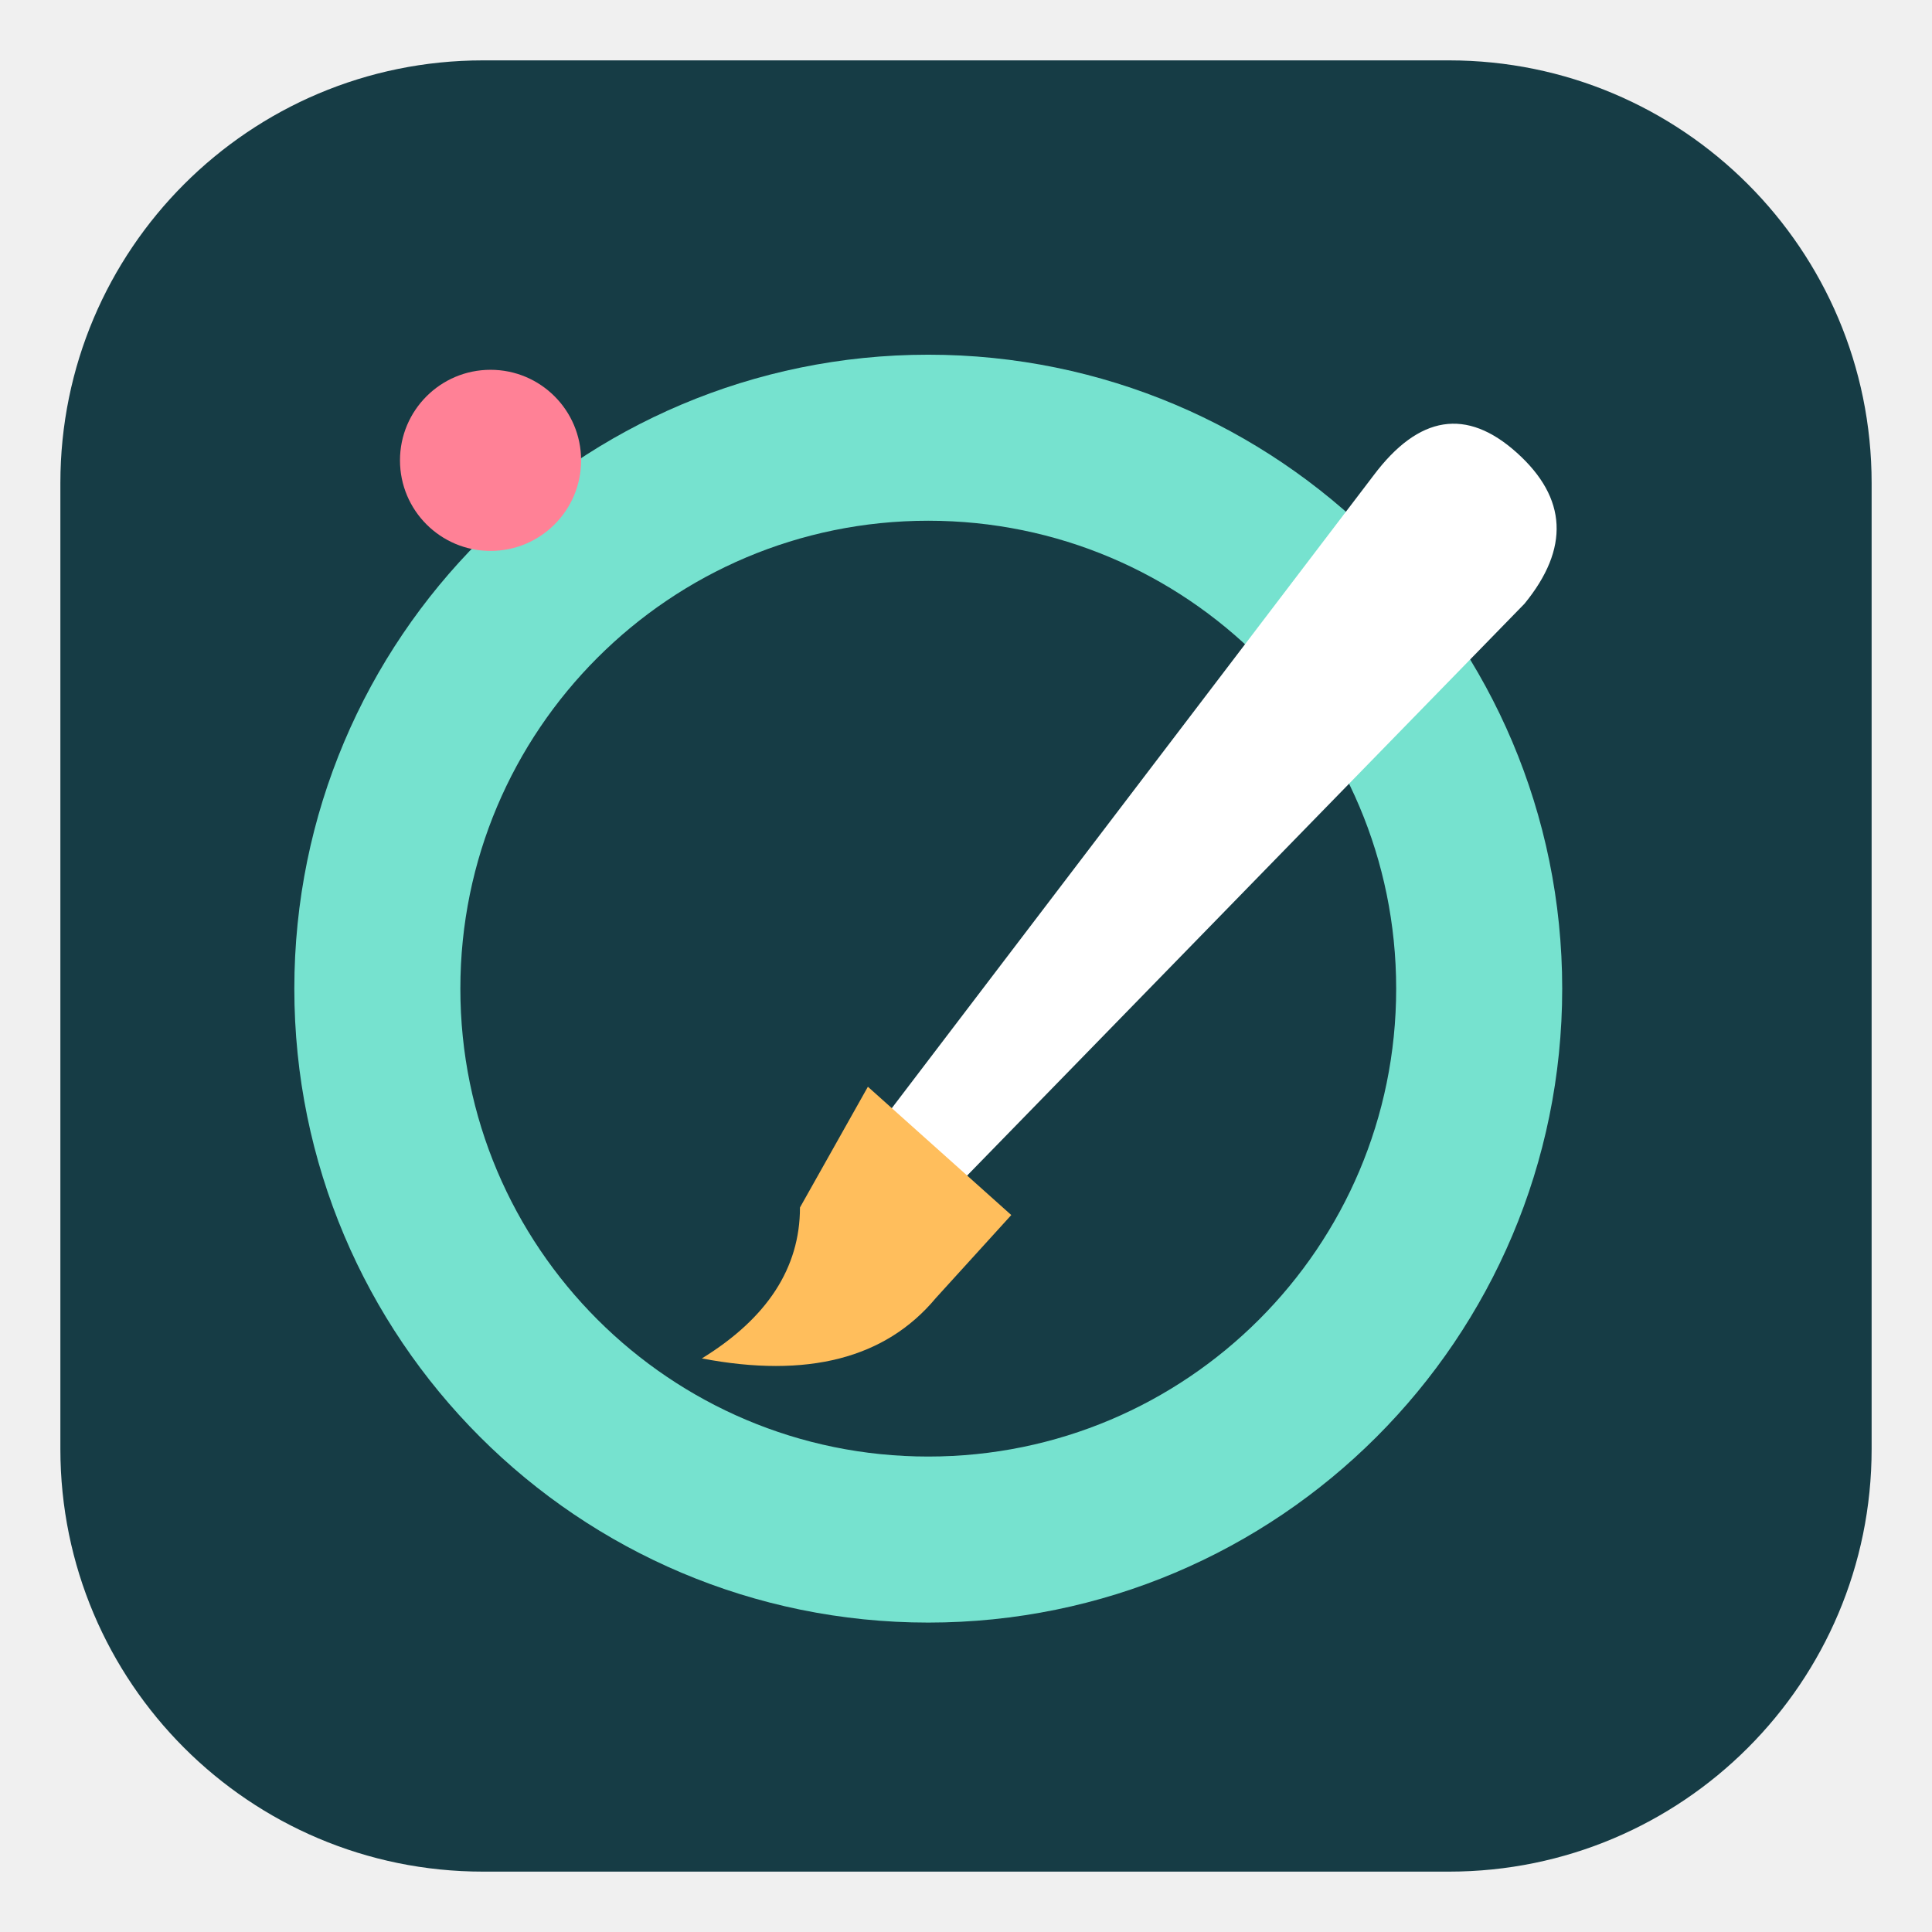
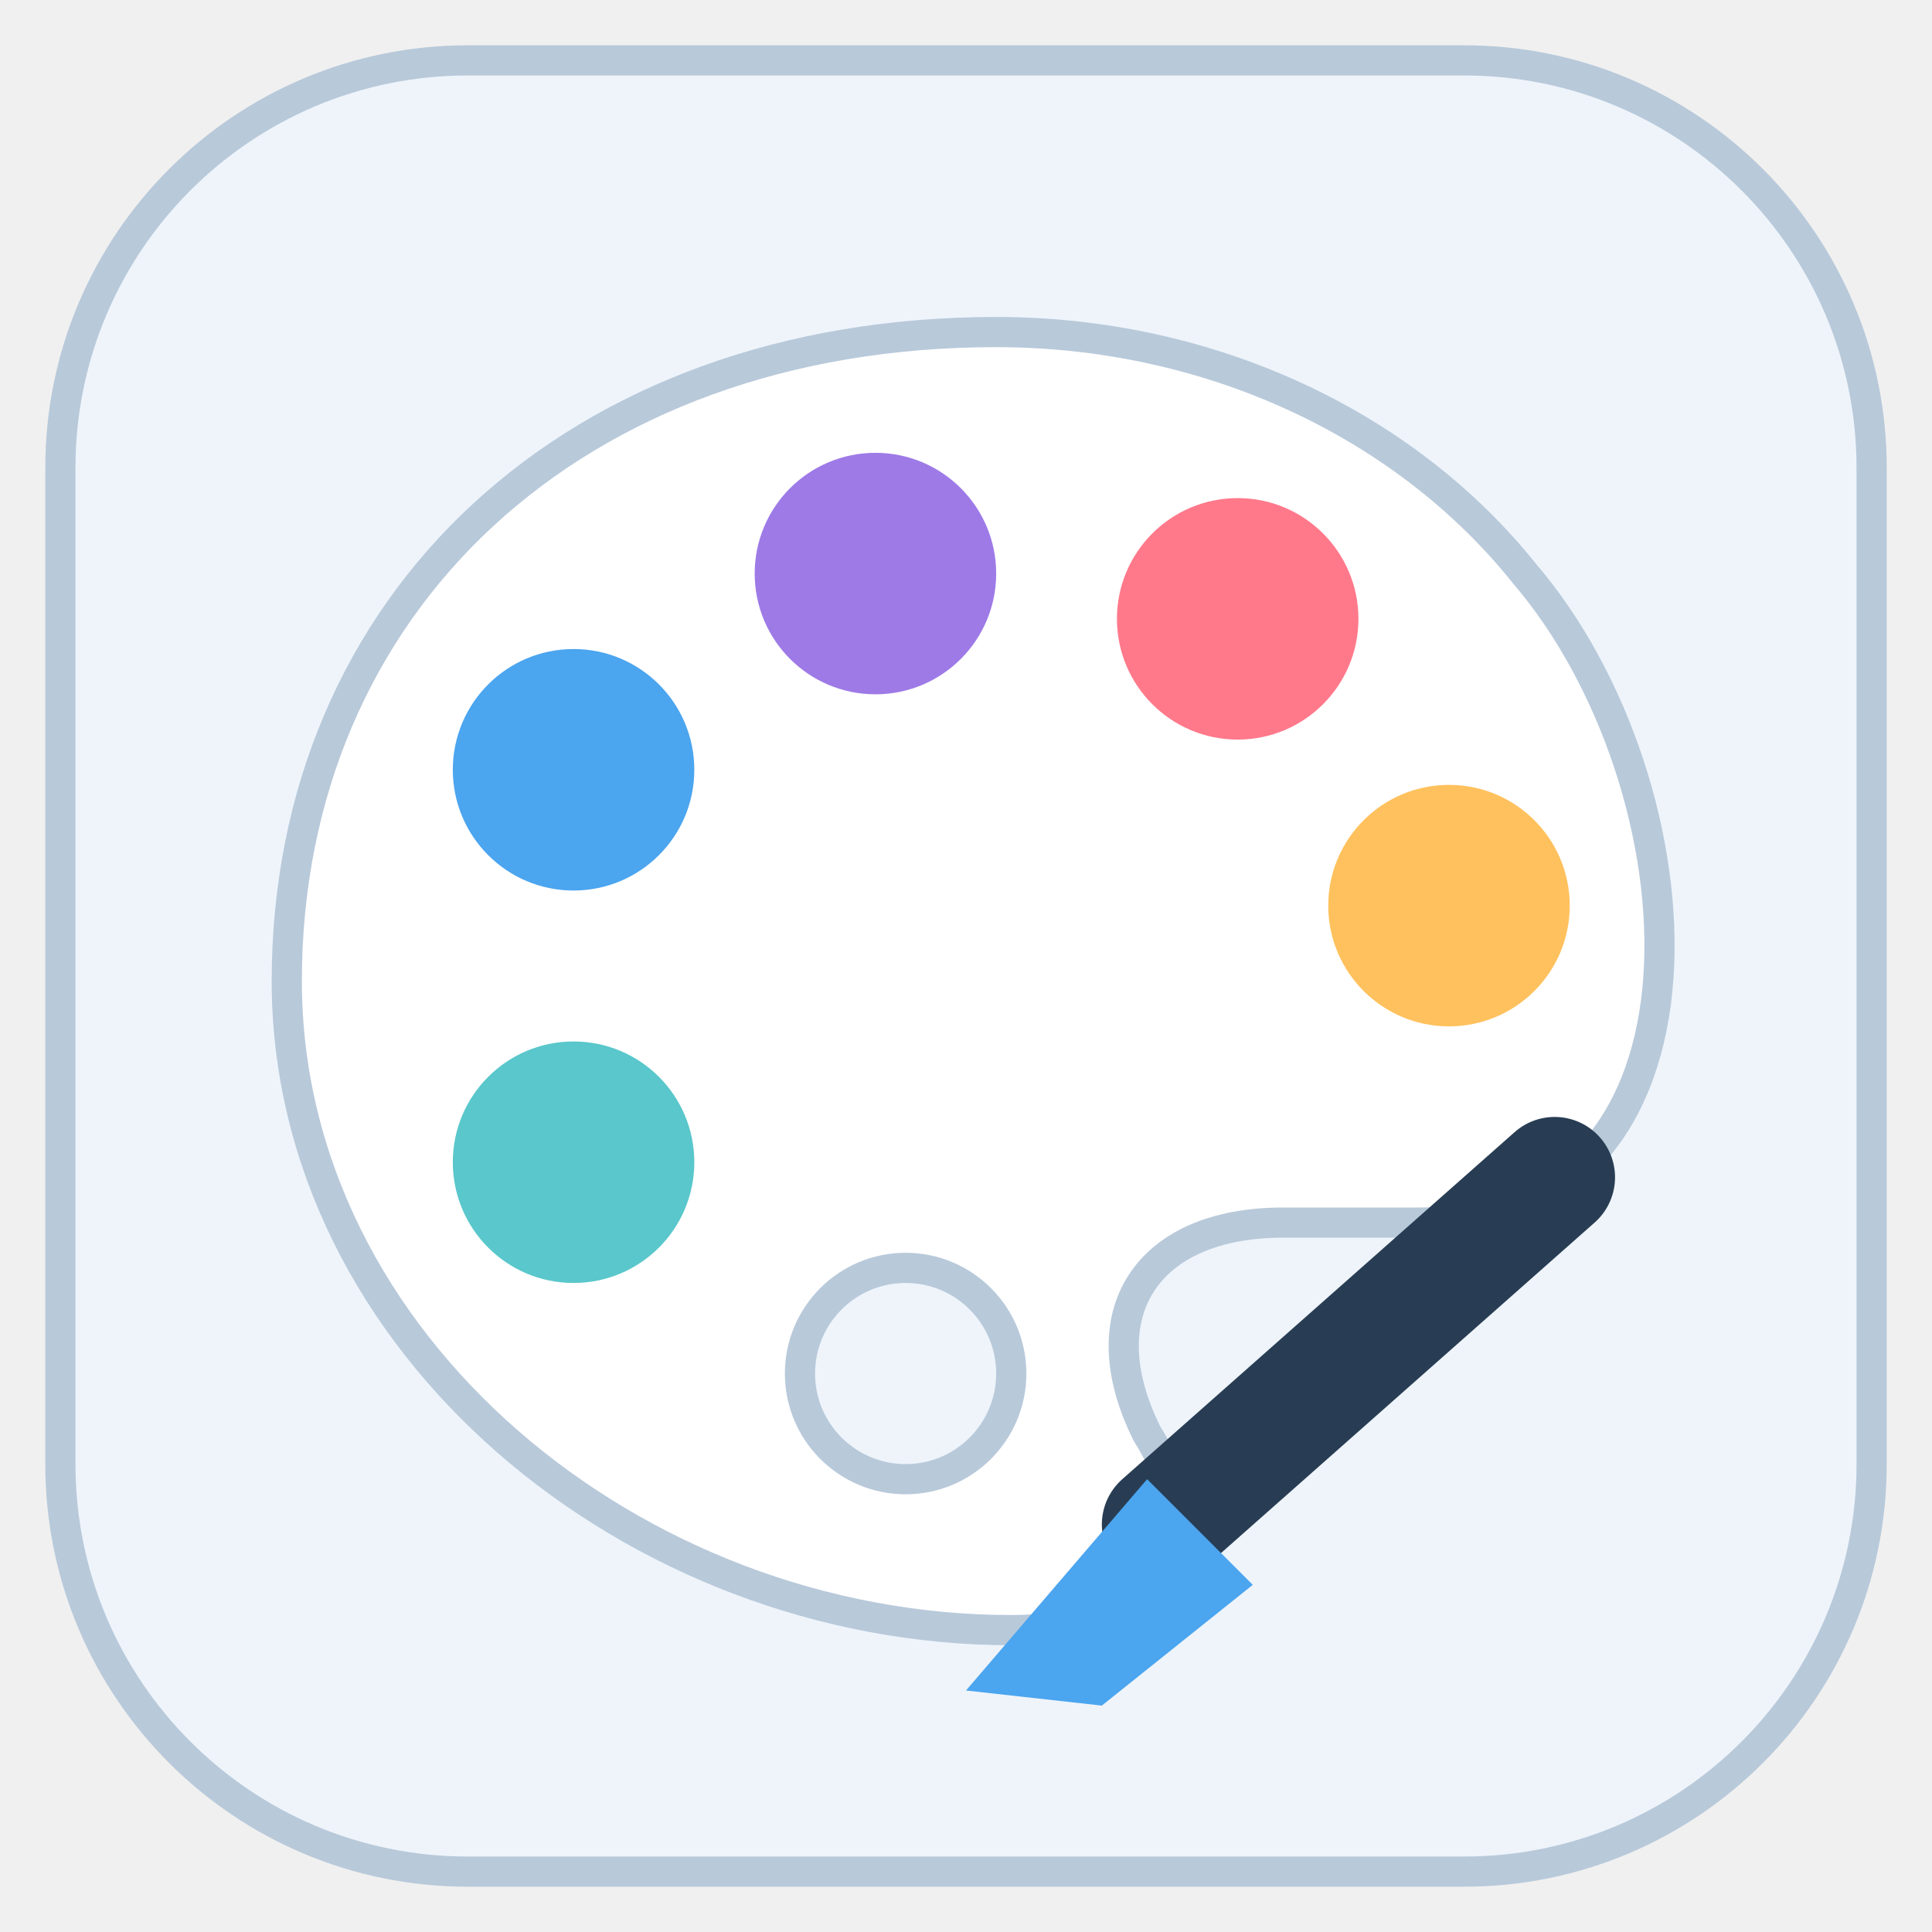
- <svg xmlns="http://www.w3.org/2000/svg" width="256" height="256" viewBox="0 0 256 256">
-   <rect x="8" y="8" width="240" height="240" rx="56" fill="#163c45" />
-   <circle cx="123" cy="131" r="73" fill="none" stroke="#76e2cf" stroke-width="22" />
-   <path d="m115 151 67-88q9-12 19-3t1 20l-77 79z" fill="#fff" />
-   <path d="m115 144 19 17-10 11q-10 12-31 8 13-8 13-20z" fill="#ffbe5c" />
-   <circle cx="65" cy="61" r="12" fill="#ff8196" />
+ <svg xmlns="http://www.w3.org/2000/svg" width="512" height="512" viewBox="0 0 128 128">
+   <rect x="4" y="4" width="120" height="120" rx="27" fill="#eef4fa" stroke="#b8c9da" stroke-width="2" />
+   <path d="M66 22c-28 0-47 18-47 43 0 24 23 43 48 43 9 0 14-5 9-13-4-8 0-14 9-14h9c21 0 19-29 7-43-8-10-21-16-35-16Z" fill="#ffffff" stroke="#b8c9da" stroke-width="2" />
+   <circle cx="38" cy="51" r="8" fill="#4ba5ef" />
+   <circle cx="58" cy="38" r="8" fill="#9e7ae7" />
+   <circle cx="82" cy="41" r="8" fill="#ff798b" />
+   <circle cx="96" cy="60" r="8" fill="#ffc15d" />
+   <circle cx="38" cy="77" r="8" fill="#59c7cb" />
+   <circle cx="60" cy="91" r="7" fill="#eef4fa" stroke="#b8c9da" stroke-width="2" />
+   <path d="m77 101 26-23" stroke="#283d53" stroke-width="8" stroke-linecap="round" />
+   <path d="m76 98 7 7-10 8-9-1Z" fill="#4ba5ef" />
</svg>
